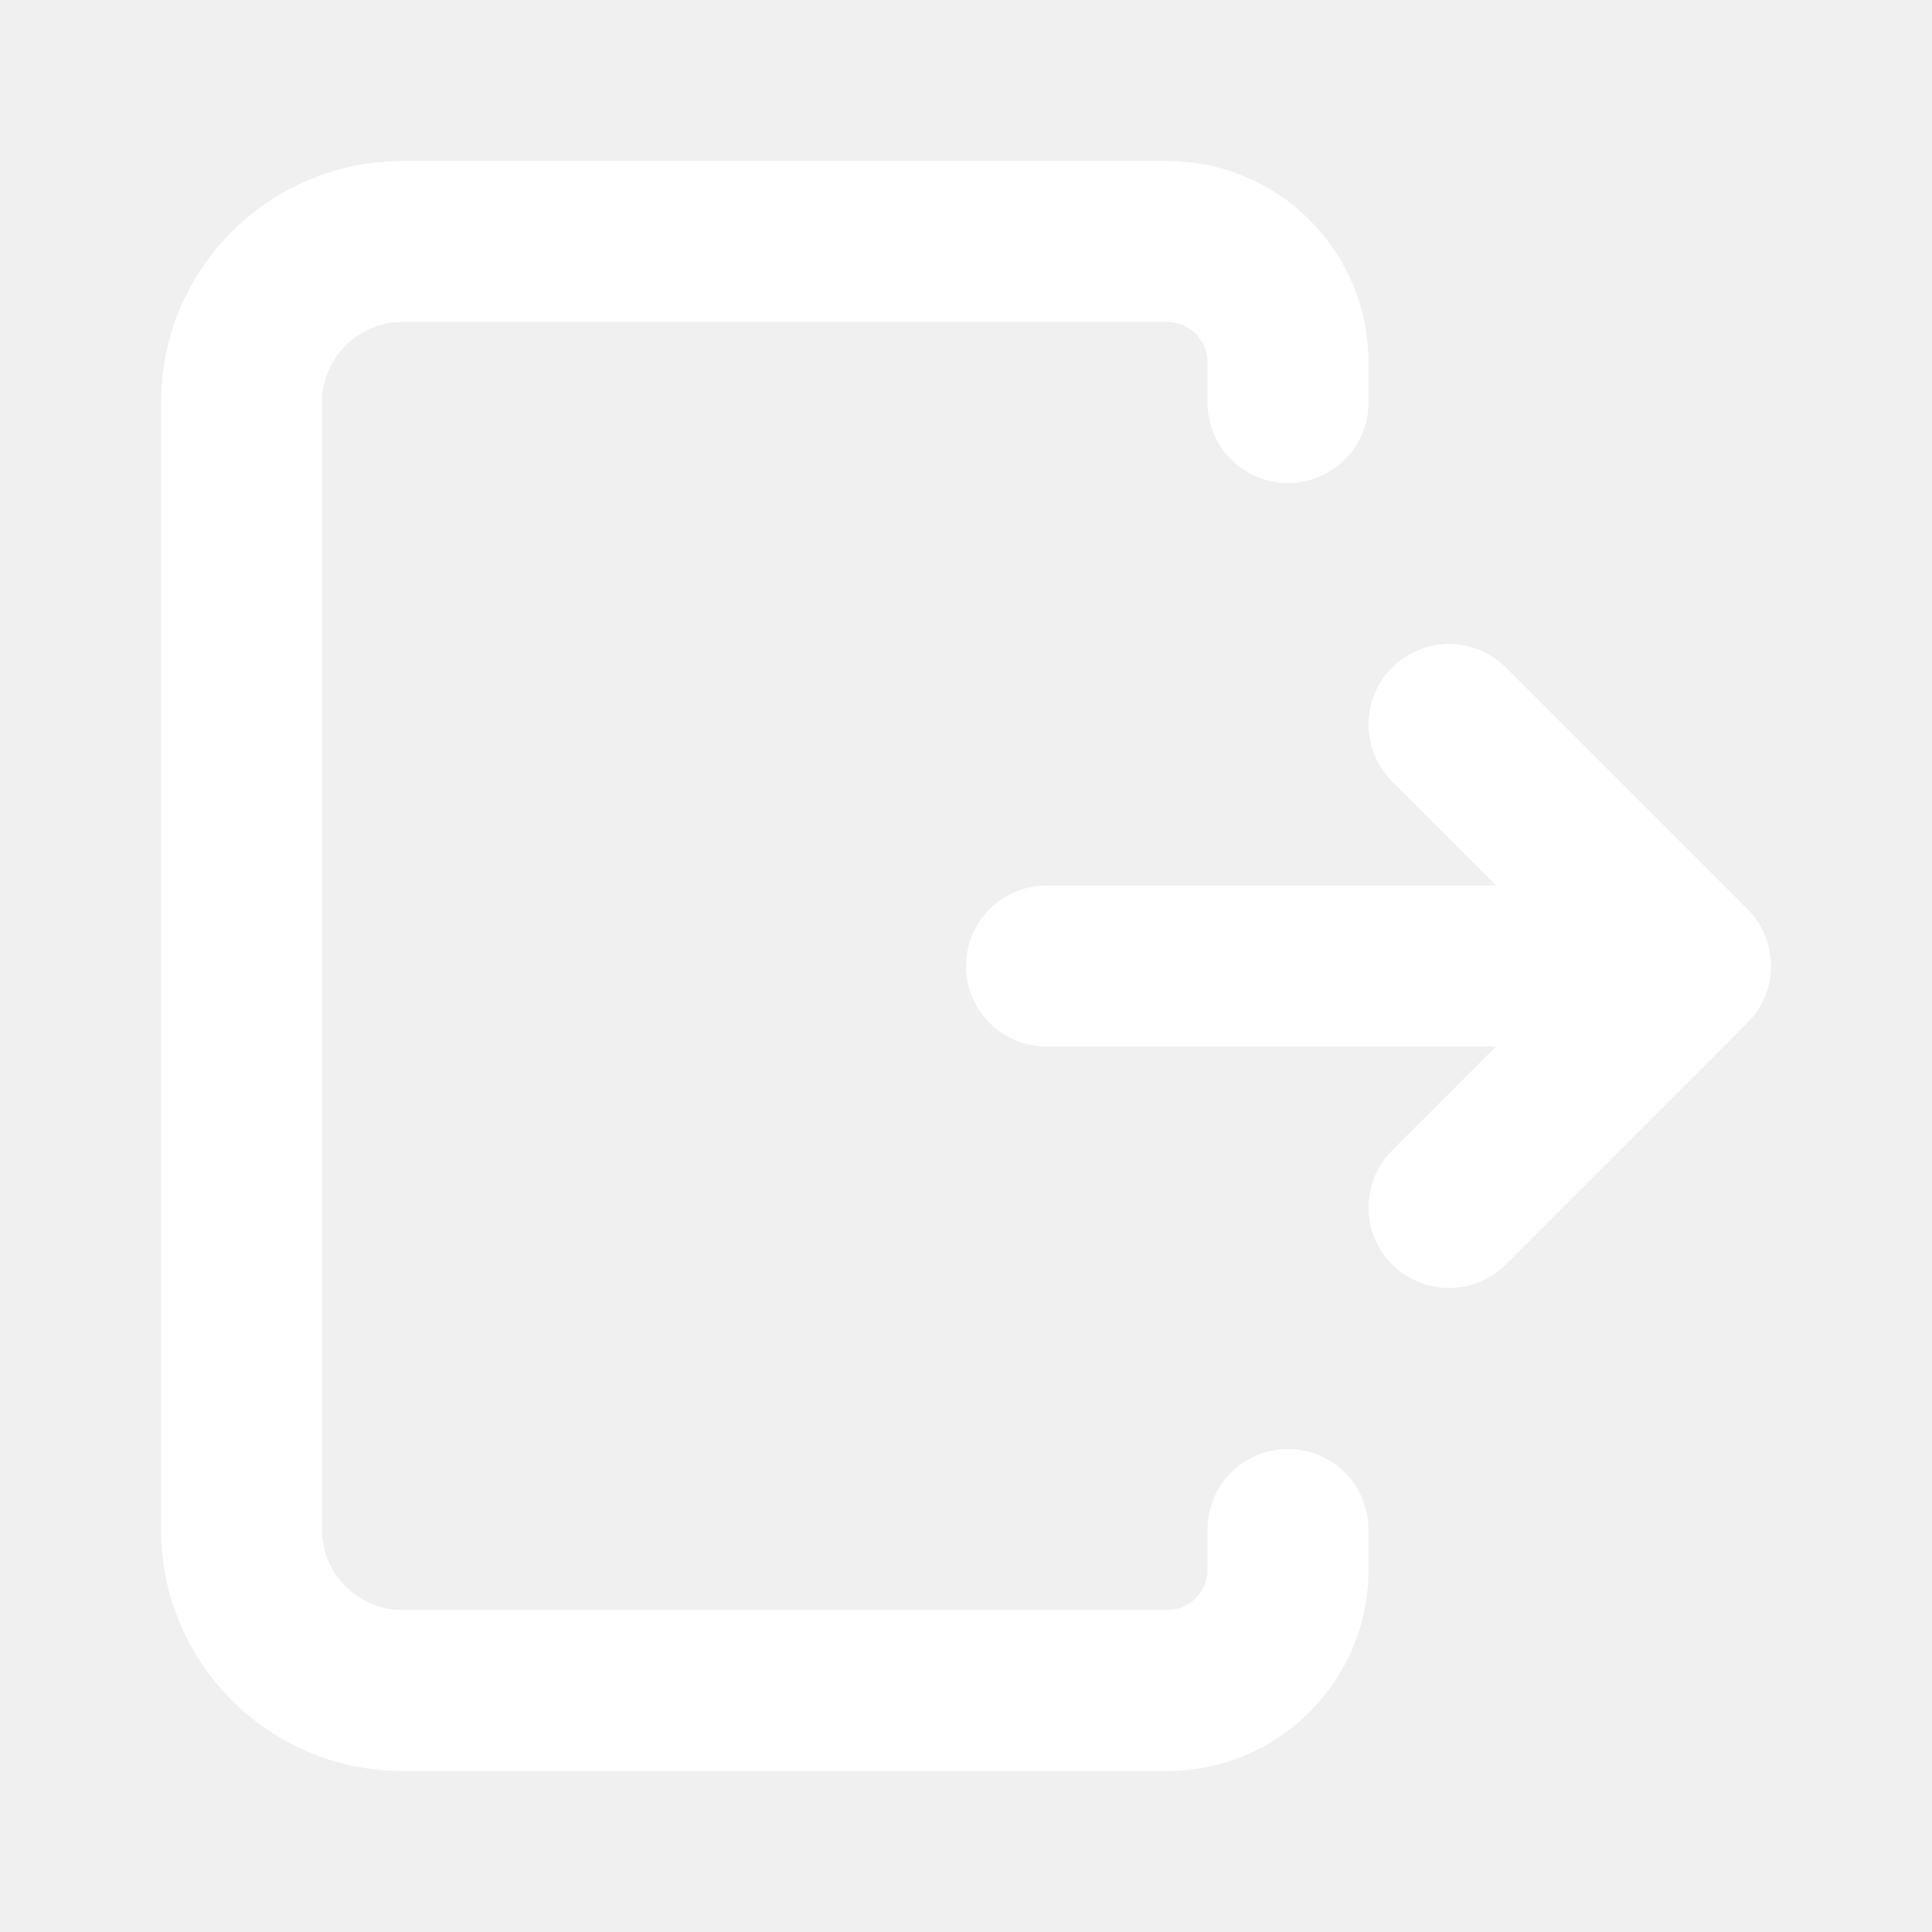
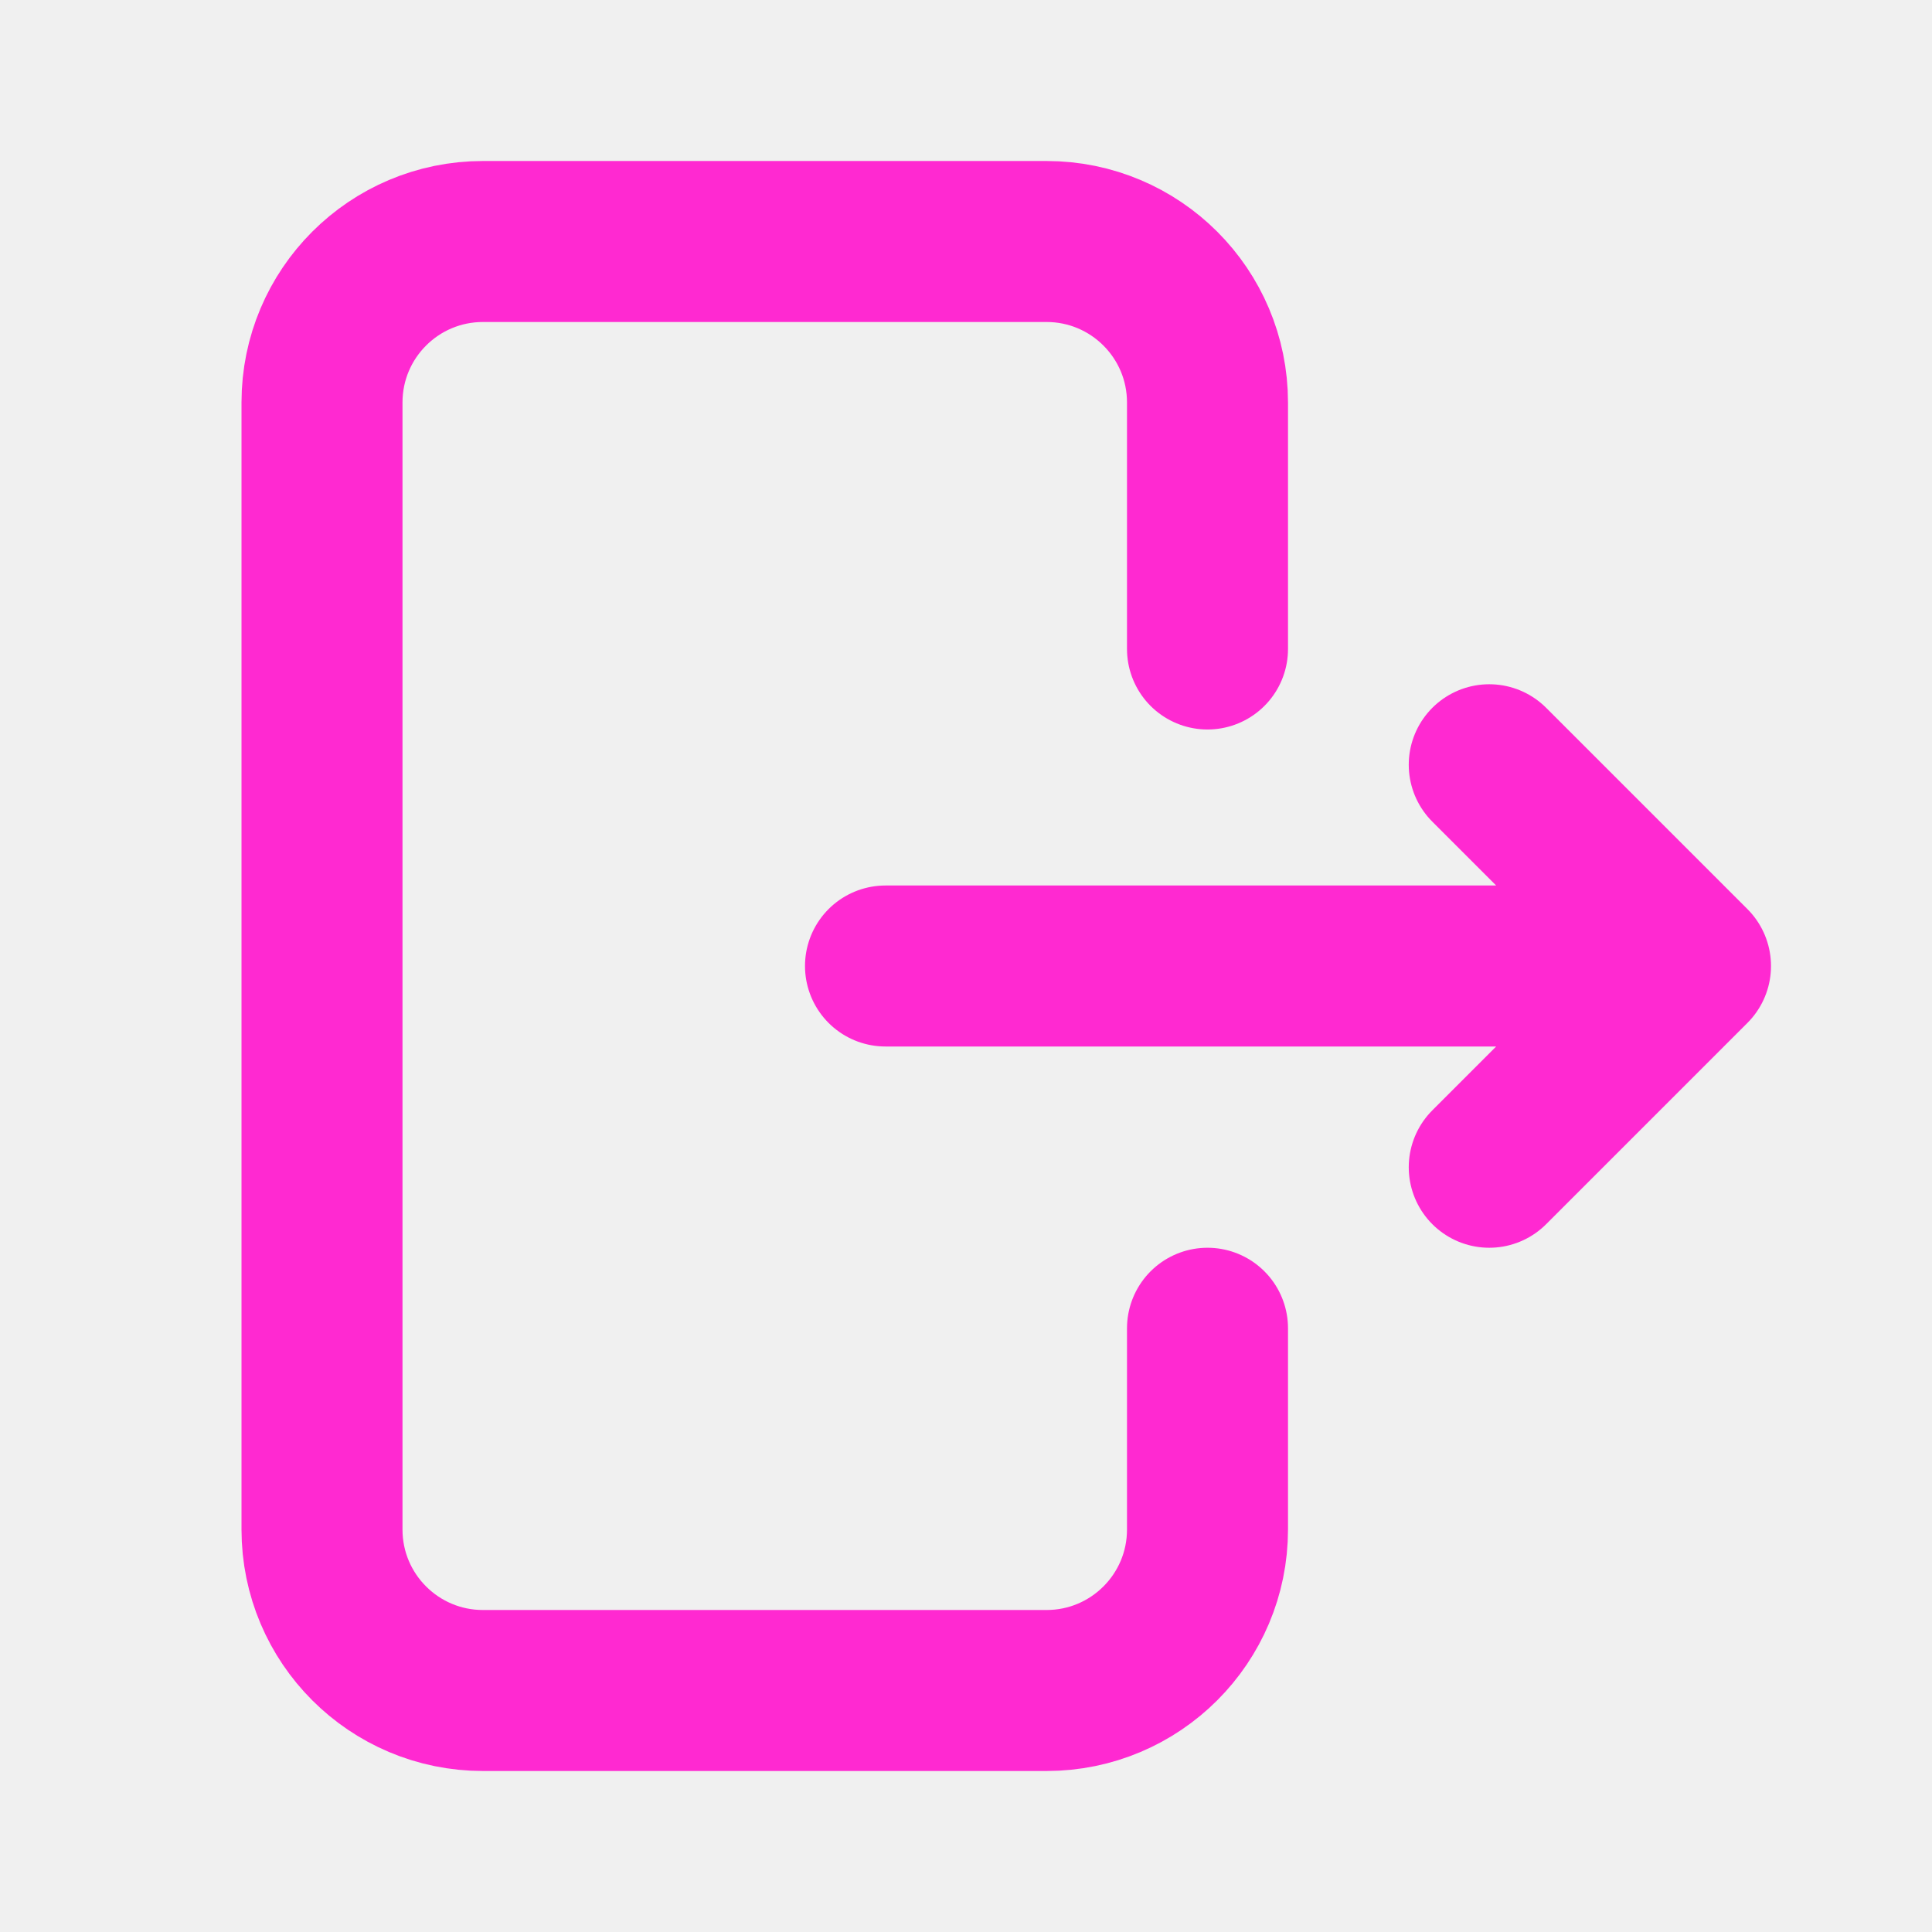
<svg xmlns="http://www.w3.org/2000/svg" width="800px" height="800px" viewBox="0 0 24 24" fill="none">
  <g id="SVGRepo_bgCarrier" stroke-width="0" />
  <g id="SVGRepo_tracerCarrier" stroke-linecap="round" stroke-linejoin="round" />
  <g id="SVGRepo_iconCarrier">
-     <path d="M21 12L13 12" stroke="#ffffff" stroke-width="2" stroke-linecap="round" stroke-linejoin="round" />
-     <path d="M18 15L20.913 12.087V12.087C20.961 12.039 20.961 11.961 20.913 11.913V11.913L18 9" stroke="#ffffff" stroke-width="2" stroke-linecap="round" stroke-linejoin="round" />
-     <path d="M16 5V4.5V4.5C16 3.672 15.328 3 14.5 3H5C3.895 3 3 3.895 3 5V19C3 20.105 3.895 21 5 21H14.5C15.328 21 16 20.328 16 19.5V19.5V19" stroke="#ffffff" stroke-width="2" stroke-linecap="round" stroke-linejoin="round" />
+     <path d="M15 16.5V19C15 20.105 14.105 21 13 21H6C4.895 21 4 20.105 4 19V5C4 3.895 4.895 3 6 3H13C14.105 3 15 3.895 15 5V8.062M11 12H21M21 12L18.5 9.5M21 12L18.5 14.5" stroke="#ff29d1" stroke-width="2" stroke-linecap="round" stroke-linejoin="round" />
  </g>
</svg>
